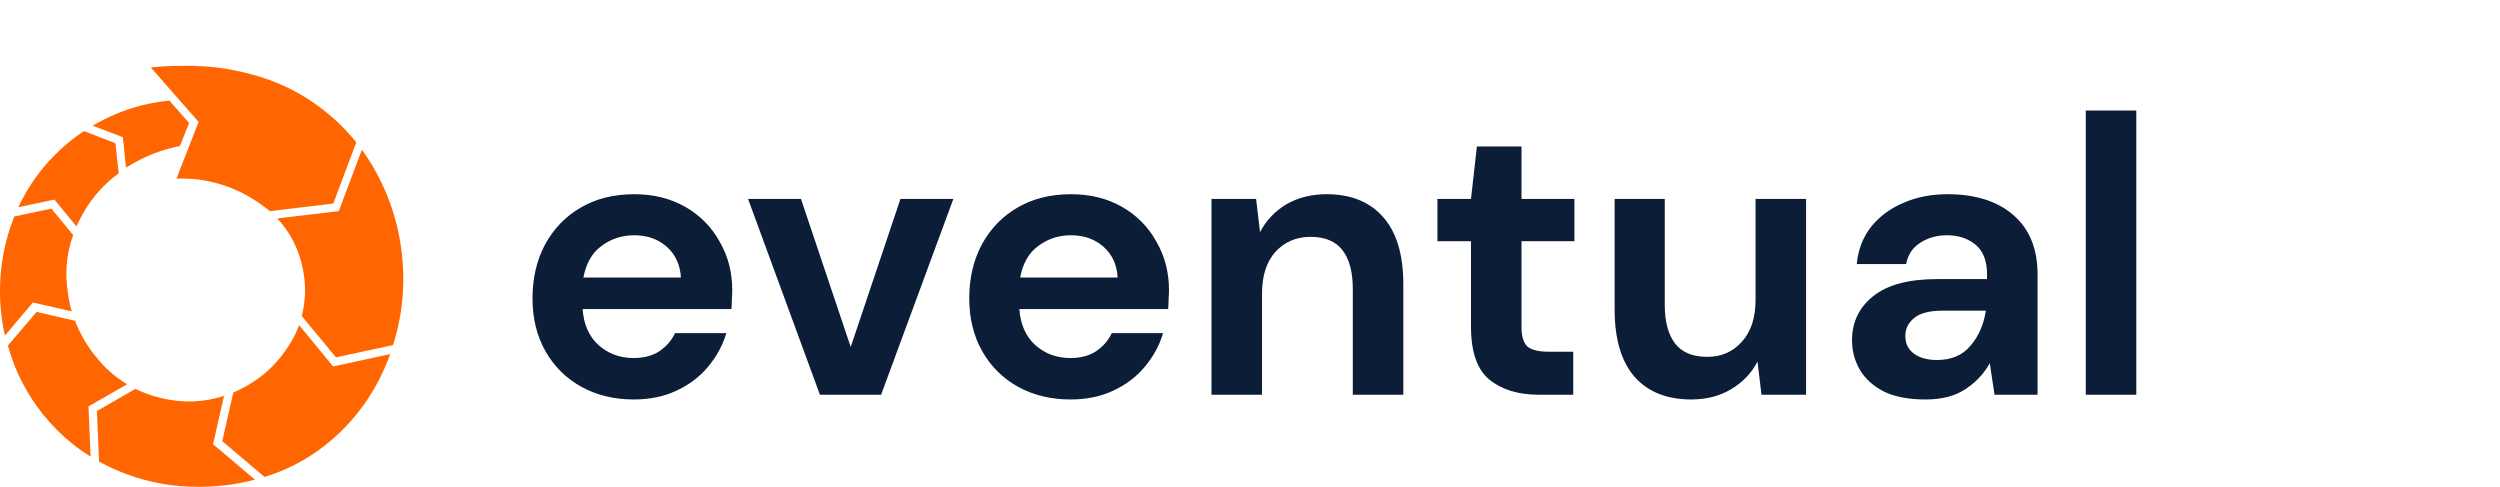
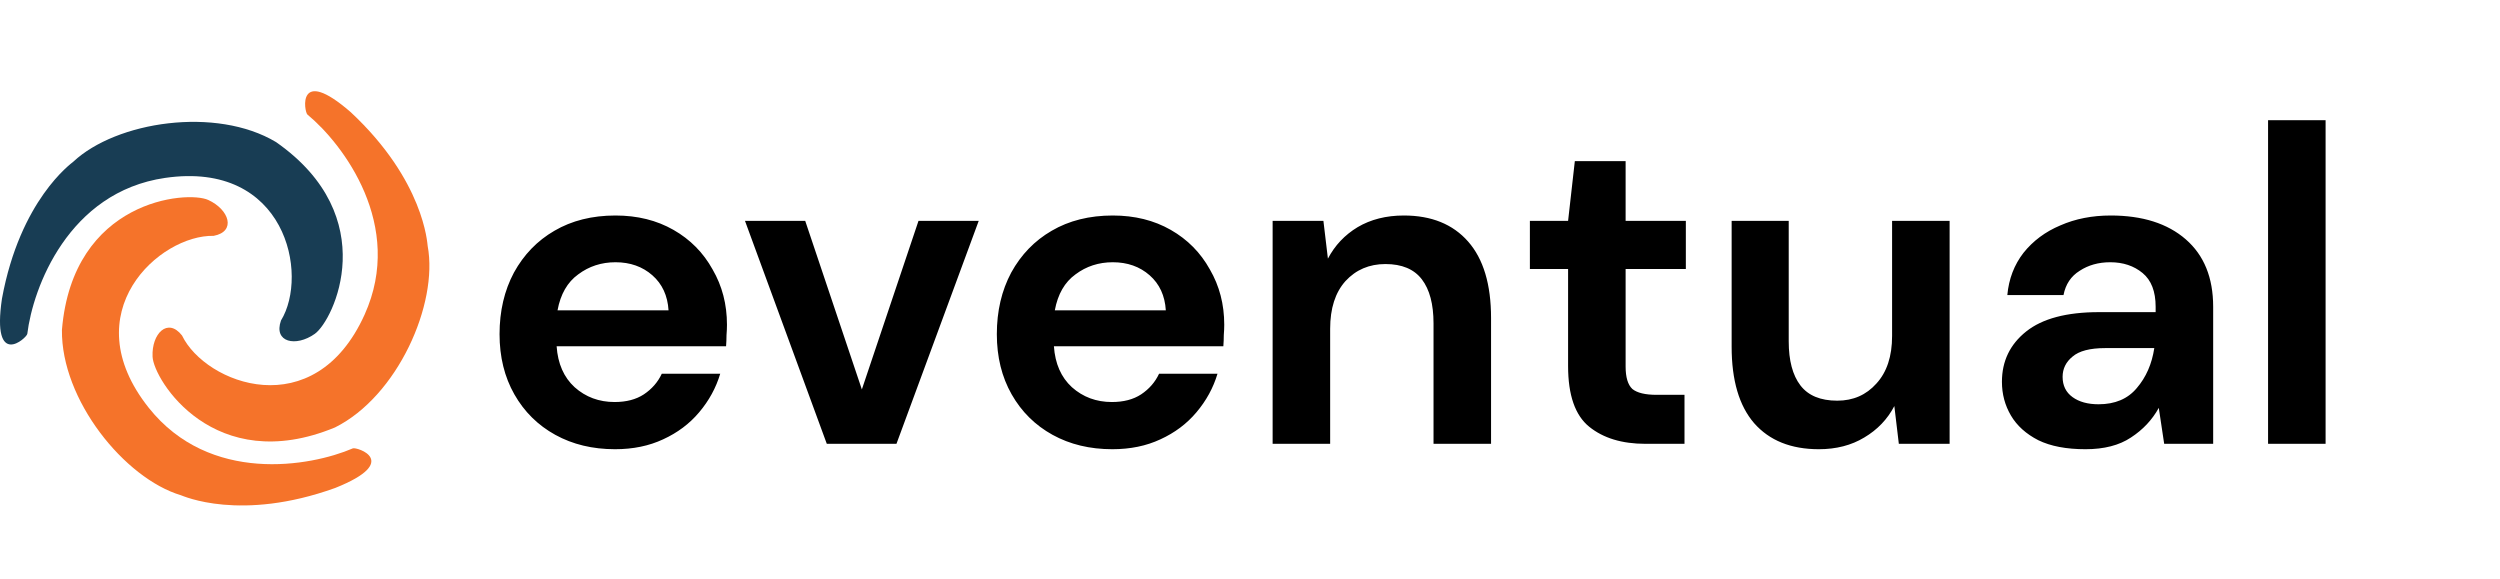
- <svg xmlns="http://www.w3.org/2000/svg" width="190" height="37" viewBox="0 0 190 37" fill="none">
-   <path d="M7.036 9.553C7.609 9.22 8.203 8.922 8.823 8.662C10.13 8.105 11.479 7.787 12.87 7.646L14.37 9.345L13.673 11.1C12.313 11.361 11.032 11.861 9.834 12.585L9.574 12.741L9.339 10.428L7.036 9.548V9.553ZM6.386 9.965L8.771 10.886L9.02 13.167C7.729 14.115 6.719 15.328 6 16.807C5.932 16.938 5.869 17.068 5.812 17.203L4.135 15.167L1.396 15.746C2.077 14.271 3 12.959 4.145 11.798C4.833 11.105 5.573 10.495 6.369 9.965H6.386ZM22.094 26.037C22.354 25.605 22.563 25.168 22.735 24.714L25.318 27.85L29.657 26.913C29.406 27.6 29.116 28.266 28.777 28.922C27.881 30.646 26.704 32.137 25.245 33.402C23.761 34.689 22.084 35.626 20.214 36.214C20.178 36.225 20.141 36.235 20.105 36.246L16.892 33.527L17.731 29.828L17.798 29.803C19.637 29 21.074 27.76 22.095 26.022L22.094 26.037ZM27.526 11.408C27.793 11.772 28.037 12.152 28.277 12.548C29.266 14.209 29.949 15.991 30.329 17.887C30.693 19.767 30.75 21.658 30.49 23.554C30.35 24.466 30.151 25.357 29.87 26.226L25.531 27.158L22.932 24.013C23.235 22.857 23.271 21.653 23.011 20.404C22.708 18.92 22.052 17.648 21.072 16.601L25.749 16.044L27.494 11.409L27.526 11.408ZM1.11 16.449L3.907 15.856L5.558 17.865C5.031 19.313 4.917 20.813 5.178 22.37C5.235 22.818 5.334 23.246 5.454 23.662L2.495 22.99L0.375 25.501C0.12 24.386 0 23.252 0 22.094C0 20.157 0.359 18.293 1.072 16.495L1.093 16.443L1.11 16.449ZM5.698 24.361C6.121 25.485 6.745 26.512 7.574 27.449C8.193 28.162 8.897 28.746 9.662 29.204L6.725 30.887L6.886 34.704C5.917 34.105 5.026 33.387 4.219 32.564C2.859 31.163 1.818 29.569 1.099 27.767C0.902 27.267 0.739 26.767 0.599 26.267L2.782 23.704L5.739 24.387L5.698 24.361ZM10.296 29.553C10.927 29.87 11.604 30.11 12.323 30.272C13.932 30.647 15.506 30.585 17.026 30.084L16.193 33.761L19.376 36.454C17.788 36.87 16.163 37.047 14.501 36.99C12.558 36.927 10.693 36.517 8.912 35.755C8.433 35.552 7.975 35.328 7.527 35.079L7.366 31.235L10.296 29.553ZM27.078 10.818L25.329 15.47L20.506 16.047C20.365 15.927 20.225 15.807 20.073 15.708C18.49 14.505 16.709 13.807 14.736 13.604C14.272 13.568 13.835 13.568 13.412 13.568L15.095 9.265L11.46 5.125C12.559 5.005 13.641 4.989 14.736 5.005C15.392 5.026 16.037 5.073 16.684 5.156C17.589 5.276 18.48 5.473 19.365 5.719C21.241 6.251 22.949 7.094 24.49 8.292C25.463 9.036 26.323 9.88 27.078 10.817V10.818Z" fill="#FF6501" />
-   <path d="M48.18 30.36C46.68 30.36 45.35 30.04 44.19 29.4C43.03 28.76 42.12 27.86 41.46 26.7C40.8 25.54 40.47 24.2 40.47 22.68C40.47 21.14 40.79 19.77 41.43 18.57C42.09 17.37 42.99 16.44 44.13 15.78C45.29 15.1 46.65 14.76 48.21 14.76C49.67 14.76 50.96 15.08 52.08 15.72C53.2 16.36 54.07 17.24 54.69 18.36C55.33 19.46 55.65 20.69 55.65 22.05C55.65 22.27 55.64 22.5 55.62 22.74C55.62 22.98 55.61 23.23 55.59 23.49H44.28C44.36 24.65 44.76 25.56 45.48 26.22C46.22 26.88 47.11 27.21 48.15 27.21C48.93 27.21 49.58 27.04 50.1 26.7C50.64 26.34 51.04 25.88 51.3 25.32H55.2C54.92 26.26 54.45 27.12 53.79 27.9C53.15 28.66 52.35 29.26 51.39 29.7C50.45 30.14 49.38 30.36 48.18 30.36ZM48.21 17.88C47.27 17.88 46.44 18.15 45.72 18.69C45 19.21 44.54 20.01 44.34 21.09H51.75C51.69 20.11 51.33 19.33 50.67 18.75C50.01 18.17 49.19 17.88 48.21 17.88ZM62.314 30L56.854 15.12H60.874L64.654 26.37L68.434 15.12H72.454L66.964 30H62.314ZM81.373 30.36C79.873 30.36 78.543 30.04 77.383 29.4C76.223 28.76 75.313 27.86 74.653 26.7C73.993 25.54 73.663 24.2 73.663 22.68C73.663 21.14 73.983 19.77 74.623 18.57C75.283 17.37 76.183 16.44 77.323 15.78C78.483 15.1 79.843 14.76 81.403 14.76C82.863 14.76 84.153 15.08 85.273 15.72C86.393 16.36 87.263 17.24 87.883 18.36C88.523 19.46 88.843 20.69 88.843 22.05C88.843 22.27 88.833 22.5 88.813 22.74C88.813 22.98 88.803 23.23 88.783 23.49H77.473C77.553 24.65 77.953 25.56 78.673 26.22C79.413 26.88 80.303 27.21 81.343 27.21C82.123 27.21 82.773 27.04 83.293 26.7C83.833 26.34 84.233 25.88 84.493 25.32H88.393C88.113 26.26 87.643 27.12 86.983 27.9C86.343 28.66 85.543 29.26 84.583 29.7C83.643 30.14 82.573 30.36 81.373 30.36ZM81.403 17.88C80.463 17.88 79.633 18.15 78.913 18.69C78.193 19.21 77.733 20.01 77.533 21.09H84.943C84.883 20.11 84.523 19.33 83.863 18.75C83.203 18.17 82.383 17.88 81.403 17.88ZM92.073 30V15.12H95.463L95.763 17.64C96.223 16.76 96.883 16.06 97.743 15.54C98.623 15.02 99.653 14.76 100.833 14.76C102.673 14.76 104.103 15.34 105.123 16.5C106.143 17.66 106.653 19.36 106.653 21.6V30H102.813V21.96C102.813 20.68 102.553 19.7 102.033 19.02C101.513 18.34 100.703 18 99.603 18C98.523 18 97.633 18.38 96.933 19.14C96.253 19.9 95.913 20.96 95.913 22.32V30H92.073ZM116.955 30C115.395 30 114.145 29.62 113.205 28.86C112.265 28.1 111.795 26.75 111.795 24.81V18.33H109.245V15.12H111.795L112.245 11.13H115.635V15.12H119.655V18.33H115.635V24.84C115.635 25.56 115.785 26.06 116.085 26.34C116.405 26.6 116.945 26.73 117.705 26.73H119.565V30H116.955ZM128.532 30.36C126.672 30.36 125.232 29.78 124.212 28.62C123.212 27.46 122.712 25.76 122.712 23.52V15.12H126.522V23.16C126.522 24.44 126.782 25.42 127.302 26.1C127.822 26.78 128.642 27.12 129.762 27.12C130.822 27.12 131.692 26.74 132.372 25.98C133.072 25.22 133.422 24.16 133.422 22.8V15.12H137.262V30H133.872L133.572 27.48C133.112 28.36 132.442 29.06 131.562 29.58C130.702 30.1 129.692 30.36 128.532 30.36ZM146.334 30.36C145.054 30.36 144.004 30.16 143.184 29.76C142.364 29.34 141.754 28.79 141.354 28.11C140.954 27.43 140.754 26.68 140.754 25.86C140.754 24.48 141.294 23.36 142.374 22.5C143.454 21.64 145.074 21.21 147.234 21.21H151.014V20.85C151.014 19.83 150.724 19.08 150.144 18.6C149.564 18.12 148.844 17.88 147.984 17.88C147.204 17.88 146.524 18.07 145.944 18.45C145.364 18.81 145.004 19.35 144.864 20.07H141.114C141.214 18.99 141.574 18.05 142.194 17.25C142.834 16.45 143.654 15.84 144.654 15.42C145.654 14.98 146.774 14.76 148.014 14.76C150.134 14.76 151.804 15.29 153.024 16.35C154.244 17.41 154.854 18.91 154.854 20.85V30H151.584L151.224 27.6C150.784 28.4 150.164 29.06 149.364 29.58C148.584 30.1 147.574 30.36 146.334 30.36ZM147.204 27.36C148.304 27.36 149.154 27 149.754 26.28C150.374 25.56 150.764 24.67 150.924 23.61H147.654C146.634 23.61 145.904 23.8 145.464 24.18C145.024 24.54 144.804 24.99 144.804 25.53C144.804 26.11 145.024 26.56 145.464 26.88C145.904 27.2 146.484 27.36 147.204 27.36ZM158.518 30V8.4H162.358V30H158.518Z" fill="#0C1D37" />
+ <svg xmlns="http://www.w3.org/2000/svg" width="445" height="103" viewBox="0 0 445 103" fill="none">
+   <path d="M29.376 31.669C12.16 34.179 5.858 51.222 4.859 59.43C4.758 60.17 -1.521 65.81 0.347 53.172C3.59 35.529 12.749 29.061 13.043 28.787C20.71 21.613 38.459 18.899 49.134 25.289C68.21 38.622 59.392 57.05 56.026 59.43C52.659 61.809 48.641 60.945 50.016 57.05C55.021 48.907 50.897 28.532 29.376 31.669Z" fill="#183D54" />
+   <path d="M64.901 55.999C72.06 40.142 61.096 25.653 54.72 20.39C54.15 19.906 52.781 11.577 62.422 19.959C75.539 32.195 76.055 43.397 76.128 43.792C78.042 54.115 70.767 70.531 59.633 76.083C38.124 84.973 27.348 67.616 27.157 63.498C26.966 59.38 29.858 56.46 32.399 59.716C36.563 68.32 55.951 75.821 64.901 55.999Z" fill="#F5732A" />
+   <path d="M26.478 72.588C37.309 86.205 55.208 83.077 62.803 79.811C63.494 79.525 71.528 82.115 59.666 86.858C42.787 92.931 32.589 88.27 32.204 88.154C22.147 85.137 10.872 71.164 11.024 58.723C12.949 35.529 33.312 33.879 37.062 35.591C40.812 37.303 42.087 41.211 38.029 41.982C28.473 41.753 12.94 55.568 26.478 72.588Z" fill="#F5732A" />
+   <path d="M109.48 79.96C105.48 79.96 101.933 79.107 98.84 77.4C95.747 75.693 93.32 73.293 91.56 70.2C89.8 67.107 88.92 63.533 88.92 59.48C88.92 55.373 89.773 51.72 91.48 48.52C93.24 45.32 95.64 42.84 98.68 41.08C101.773 39.267 105.4 38.36 109.56 38.36C113.453 38.36 116.893 39.213 119.88 40.92C122.867 42.627 125.187 44.973 126.84 47.96C128.547 50.893 129.4 54.173 129.4 57.8C129.4 58.387 129.373 59 129.32 59.64C129.32 60.28 129.293 60.947 129.24 61.64H99.08C99.293 64.733 100.36 67.16 102.28 68.92C104.253 70.68 106.627 71.56 109.4 71.56C111.48 71.56 113.213 71.107 114.6 70.2C116.04 69.24 117.107 68.013 117.8 66.52H128.2C127.453 69.027 126.2 71.32 124.44 73.4C122.733 75.427 120.6 77.027 118.04 78.2C115.533 79.373 112.68 79.96 109.48 79.96ZM109.56 46.68C107.053 46.68 104.84 47.4 102.92 48.84C101 50.227 99.773 52.36 99.24 55.24H119C118.84 52.627 117.88 50.547 116.12 49C114.36 47.453 112.173 46.68 109.56 46.68ZM147.17 79L132.61 39.32H143.33L153.41 69.32L163.49 39.32H174.21L159.57 79H147.17ZM197.996 79.96C193.996 79.96 190.449 79.107 187.356 77.4C184.262 75.693 181.836 73.293 180.076 70.2C178.316 67.107 177.436 63.533 177.436 59.48C177.436 55.373 178.289 51.72 179.996 48.52C181.756 45.32 184.156 42.84 187.196 41.08C190.289 39.267 193.916 38.36 198.076 38.36C201.969 38.36 205.409 39.213 208.396 40.92C211.382 42.627 213.702 44.973 215.356 47.96C217.062 50.893 217.916 54.173 217.916 57.8C217.916 58.387 217.889 59 217.836 59.64C217.836 60.28 217.809 60.947 217.756 61.64H187.596C187.809 64.733 188.876 67.16 190.796 68.92C192.769 70.68 195.142 71.56 197.916 71.56C199.996 71.56 201.729 71.107 203.116 70.2C204.556 69.24 205.622 68.013 206.316 66.52H216.716C215.969 69.027 214.716 71.32 212.956 73.4C211.249 75.427 209.116 77.027 206.556 78.2C204.049 79.373 201.196 79.96 197.996 79.96ZM198.076 46.68C195.569 46.68 193.356 47.4 191.436 48.84C189.516 50.227 188.289 52.36 187.756 55.24H207.516C207.356 52.627 206.396 50.547 204.636 49C202.876 47.453 200.689 46.68 198.076 46.68ZM226.528 79V39.32H235.568L236.368 46.04C237.595 43.693 239.355 41.827 241.648 40.44C243.995 39.053 246.741 38.36 249.888 38.36C254.795 38.36 258.608 39.907 261.328 43C264.048 46.093 265.408 50.627 265.408 56.6V79H255.168V57.56C255.168 54.147 254.475 51.533 253.088 49.72C251.701 47.907 249.541 47 246.608 47C243.728 47 241.355 48.013 239.488 50.04C237.675 52.067 236.768 54.893 236.768 58.52V79H226.528ZM292.88 79C288.72 79 285.387 77.987 282.88 75.96C280.373 73.933 279.12 70.333 279.12 65.16V47.88H272.32V39.32H279.12L280.32 28.68H289.36V39.32H300.08V47.88H289.36V65.24C289.36 67.16 289.76 68.493 290.56 69.24C291.413 69.933 292.853 70.28 294.88 70.28H299.84V79H292.88ZM323.752 79.96C318.792 79.96 314.952 78.413 312.232 75.32C309.565 72.227 308.232 67.693 308.232 61.72V39.32H318.392V60.76C318.392 64.173 319.085 66.787 320.472 68.6C321.859 70.413 324.045 71.32 327.032 71.32C329.859 71.32 332.179 70.307 333.992 68.28C335.859 66.253 336.792 63.427 336.792 59.8V39.32H347.032V79H337.992L337.192 72.28C335.965 74.627 334.179 76.493 331.832 77.88C329.539 79.267 326.845 79.96 323.752 79.96ZM371.224 79.96C367.81 79.96 365.01 79.427 362.824 78.36C360.637 77.24 359.01 75.773 357.944 73.96C356.877 72.147 356.344 70.147 356.344 67.96C356.344 64.28 357.784 61.293 360.664 59C363.544 56.707 367.864 55.56 373.624 55.56H383.704V54.6C383.704 51.88 382.93 49.88 381.384 48.6C379.837 47.32 377.917 46.68 375.624 46.68C373.544 46.68 371.73 47.187 370.184 48.2C368.637 49.16 367.677 50.6 367.304 52.52H357.304C357.57 49.64 358.53 47.133 360.184 45C361.89 42.867 364.077 41.24 366.744 40.12C369.41 38.947 372.397 38.36 375.704 38.36C381.357 38.36 385.81 39.773 389.064 42.6C392.317 45.427 393.944 49.427 393.944 54.6V79H385.224L384.264 72.6C383.09 74.733 381.437 76.493 379.304 77.88C377.224 79.267 374.53 79.96 371.224 79.96ZM373.544 71.96C376.477 71.96 378.744 71 380.344 69.08C381.997 67.16 383.037 64.787 383.464 61.96H374.744C372.024 61.96 370.077 62.467 368.904 63.48C367.73 64.44 367.144 65.64 367.144 67.08C367.144 68.627 367.73 69.827 368.904 70.68C370.077 71.533 371.624 71.96 373.544 71.96ZM403.716 79V21.4H413.956V79H403.716Z" fill="black" />
</svg>
